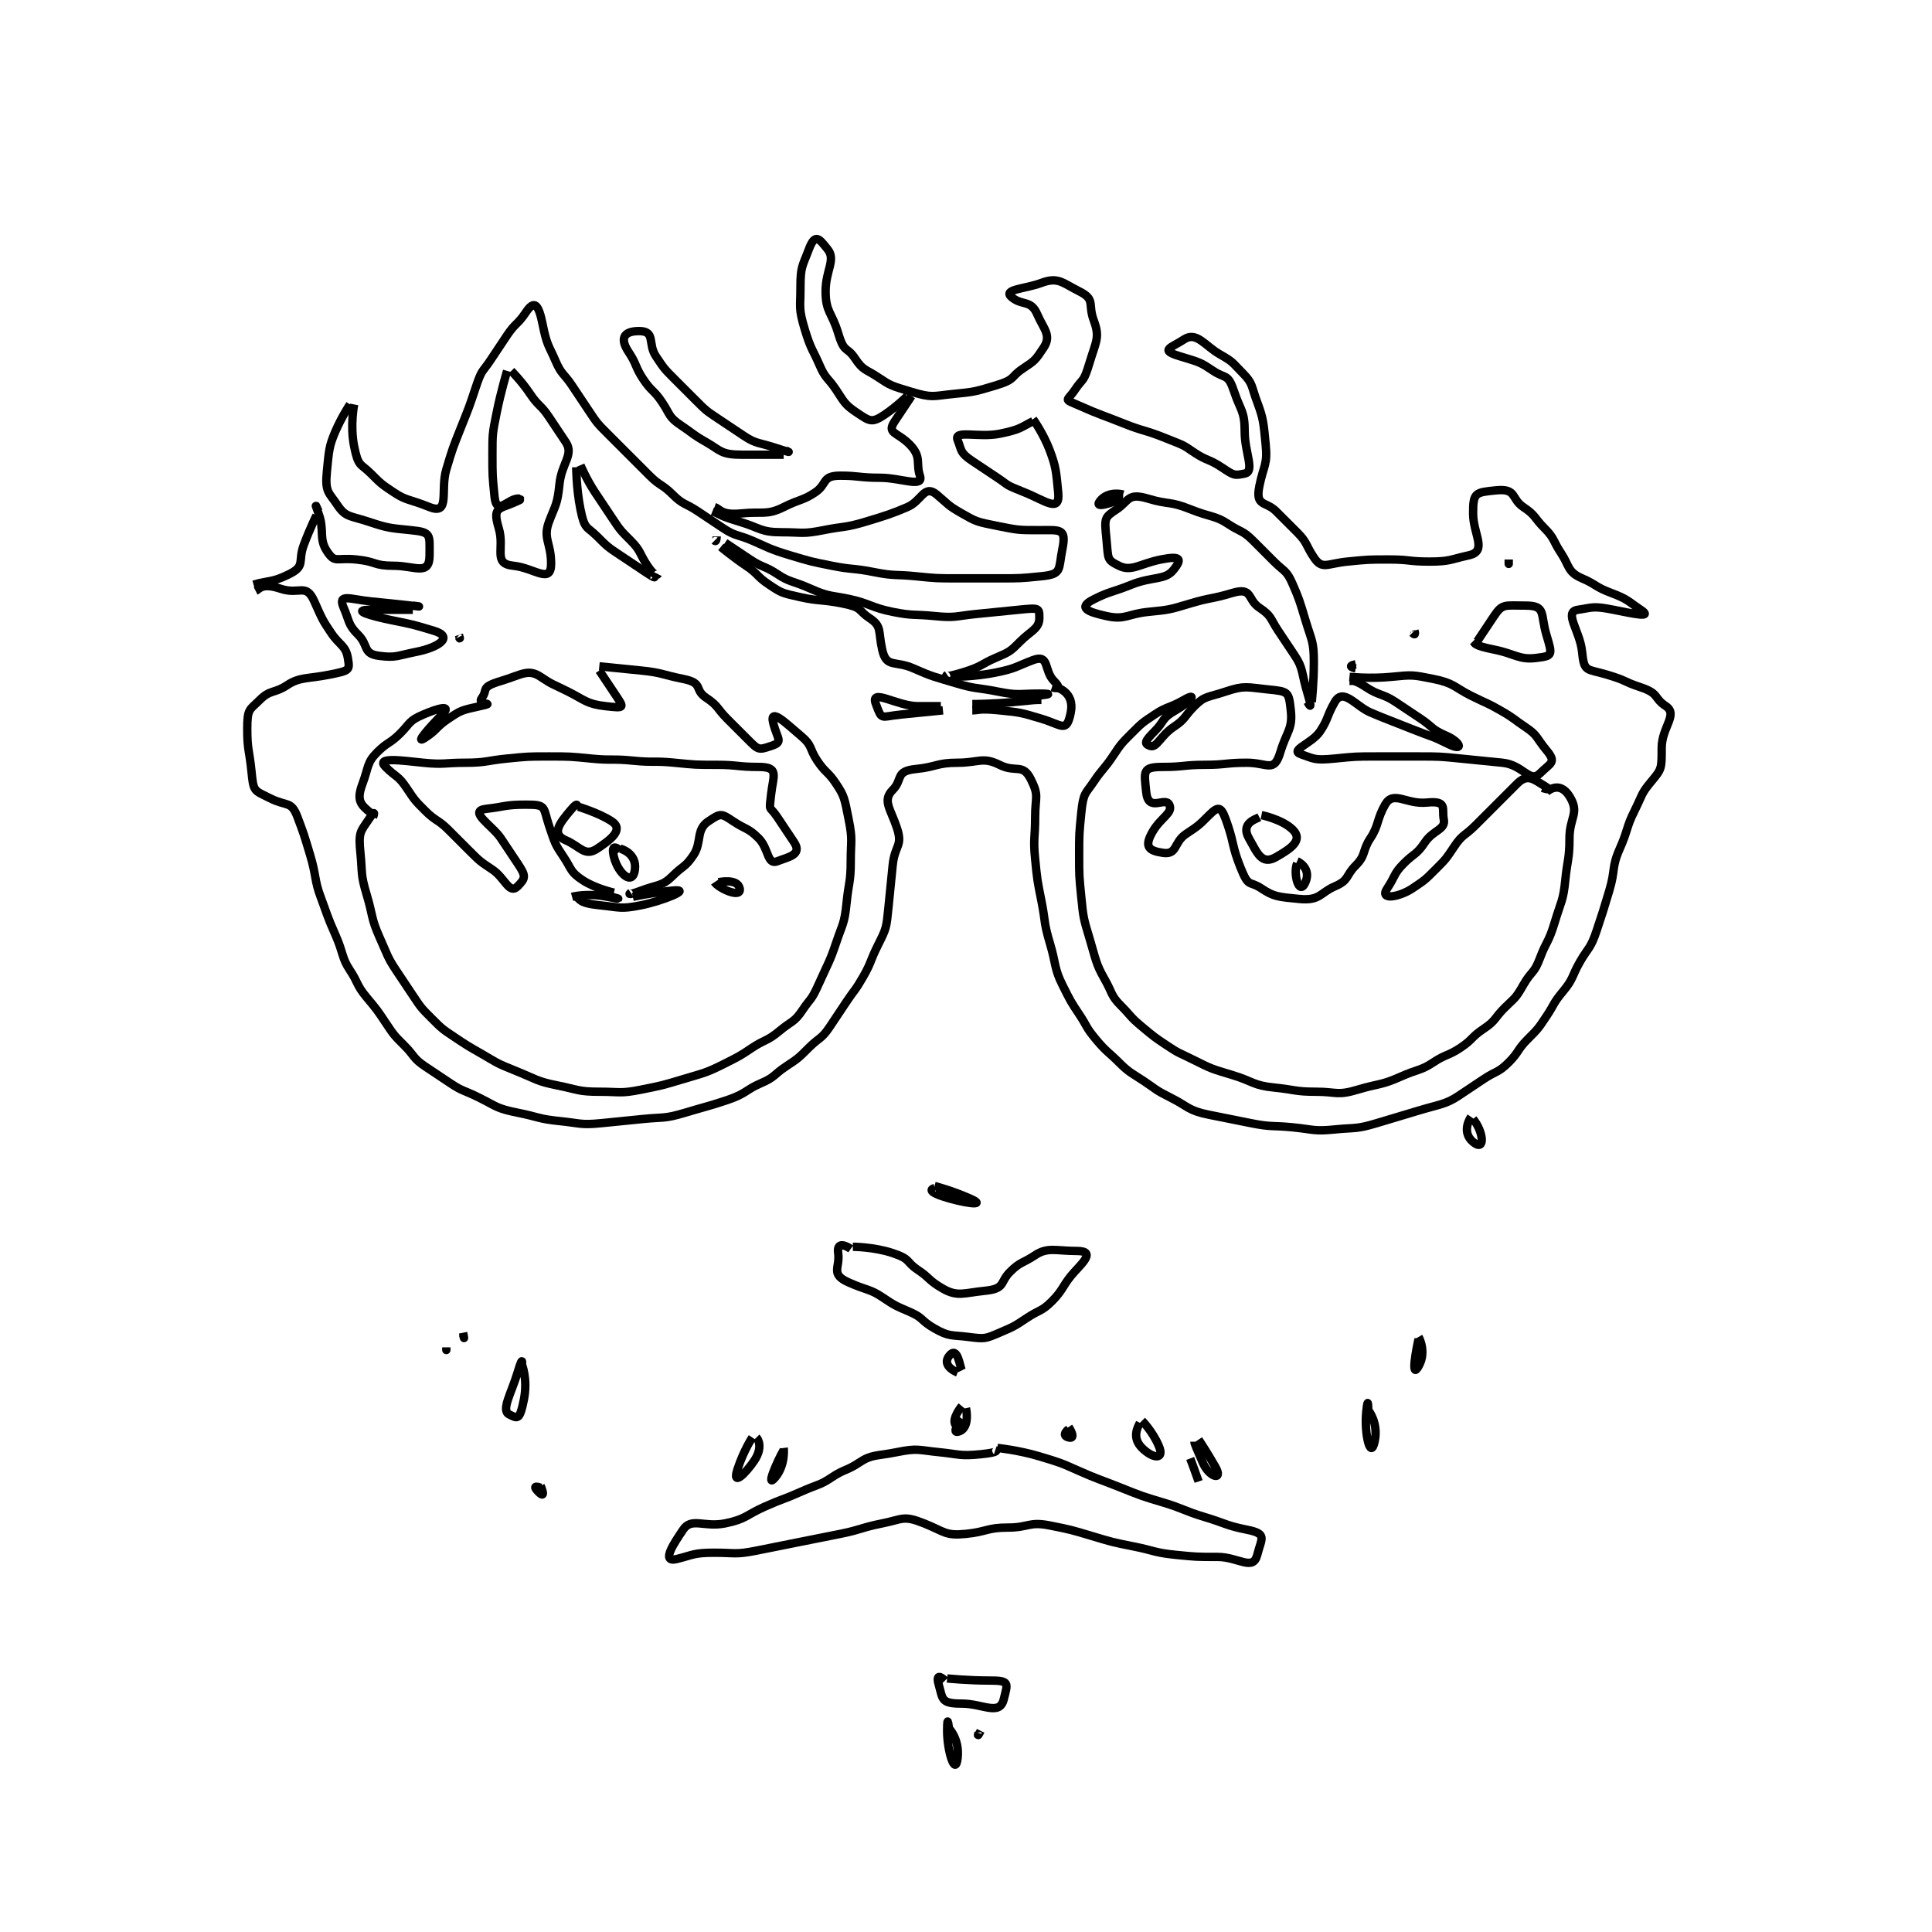
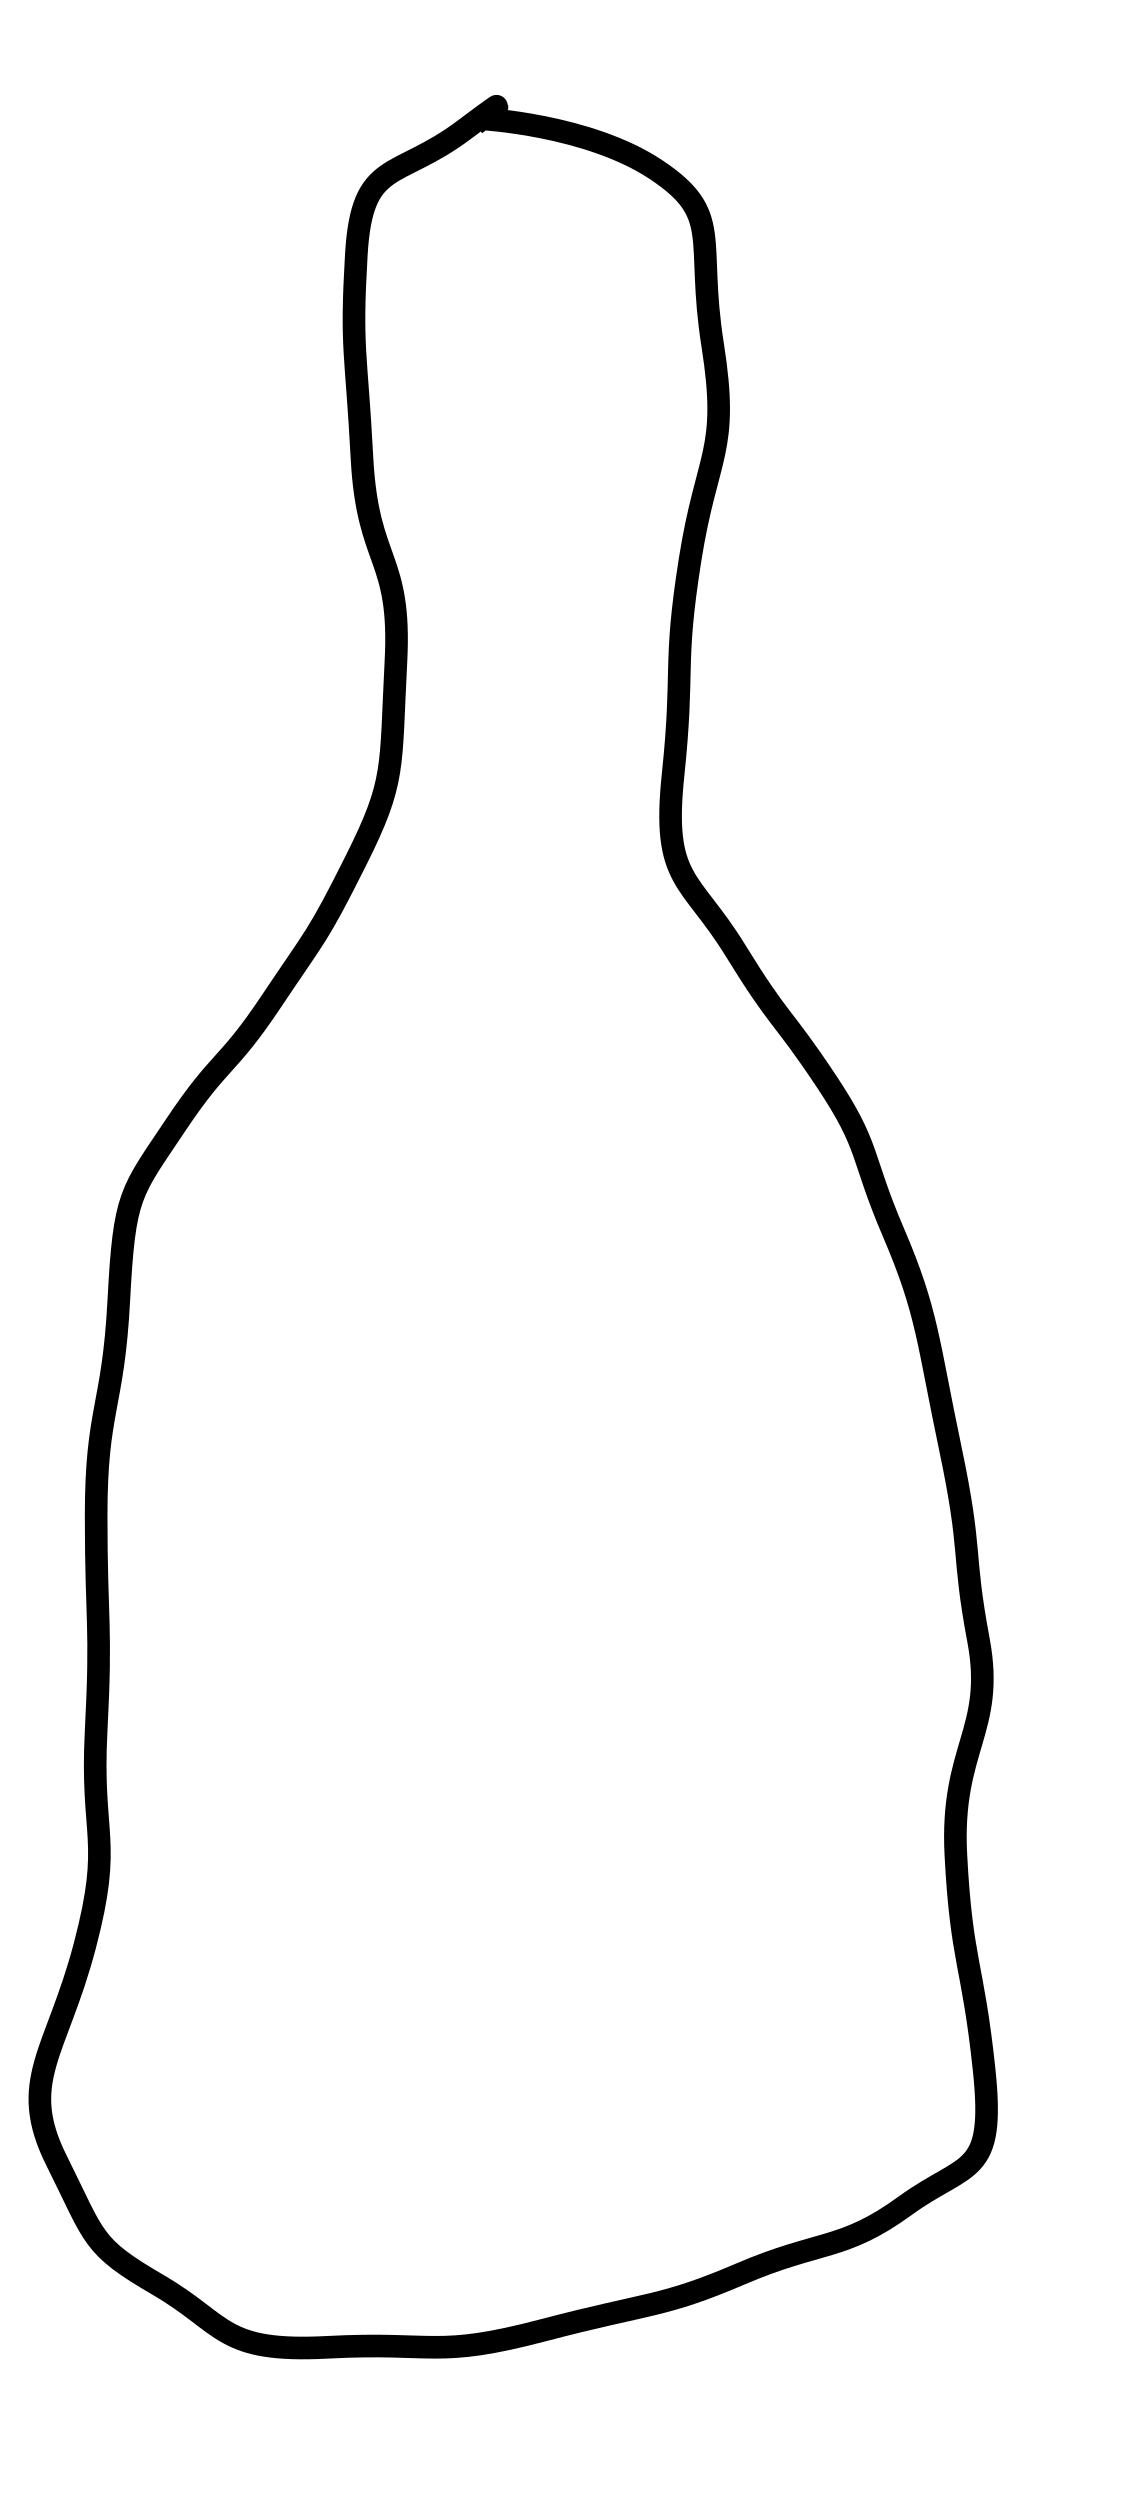
- <svg xmlns="http://www.w3.org/2000/svg" baseProfile="full" height="922px" version="1.1" width="922px">
+ <svg xmlns="http://www.w3.org/2000/svg" baseProfile="full" height="442px" version="1.1" width="201px">
  <defs />
-   <path d="M 433,189 433,189  S 428,194 422,198 S 415,201 409,197 S 403,192 399,186 S 394,181 391,174 S 387,167 384,157 S 382,147 382,137 S 383,127 386,119 S 391,114 395,119 S 394,129 394,139 S 397,149 400,159 S 404,165 408,171 S 413,176 419,180 S 425,184 435,187 S 445,189 455,188 S 465,187 475,184 S 482,180 488,176 S 494,172 498,166 S 498,157 495,150 S 488,146 483,142 S 489,138 497,135 S 507,135 515,139 S 519,145 522,153 S 523,163 520,173 S 517,180 513,186 S 507,190 516,194 S 526,198 536,202 S 546,205 556,209 S 564,212 570,216 S 577,219 583,223 S 589,227 594,226 S 594,216 594,206 S 592,196 589,187 S 585,181 579,177 S 573,173 563,170 S 559,166 565,162 S 575,165 582,169 S 588,173 593,178 S 597,184 600,192 S 603,202 604,212 S 603,222 601,232 S 604,239 609,244 S 614,249 619,254 S 623,260 627,266 S 633,269 643,268 S 653,267 663,267 S 672,268 682,268 S 692,267 701,265 S 703,255 703,245 S 704,235 714,234 S 721,238 727,242 S 732,247 737,252 S 741,258 745,264 S 748,273 755,276 S 761,280 769,283 S 777,287 783,291 S 780,293 770,291 S 760,290 753,291 S 754,301 755,311 S 757,319 767,322 S 774,325 783,328 S 789,333 795,337 S 793,347 793,357 S 793,367 788,373 S 784,379 780,387 S 777,396 773,405 S 771,415 768,425 S 765,435 762,444 S 758,452 754,459 S 751,467 746,473 S 742,479 738,485 S 734,491 729,496 S 725,502 720,507 S 714,511 708,515 S 702,519 696,523 S 687,527 677,530 S 667,533 657,536 S 647,538 637,539 S 627,539 617,538 S 607,538 597,536 S 587,534 577,532 S 567,528 559,524 S 552,520 546,516 S 539,512 534,507 S 528,502 523,496 S 519,490 515,484 S 511,478 507,470 S 504,460 501,450 S 499,440 497,430 S 495,420 494,410 S 494,400 494,390 S 496,380 492,372 S 485,369 477,365 S 467,364 457,364 S 447,366 437,367 S 431,372 426,377 S 425,386 428,395 S 427,403 426,413 S 425,423 424,433 S 423,443 419,451 S 416,459 412,466 S 408,472 404,478 S 400,484 396,490 S 391,495 386,500 S 381,505 375,509 S 370,514 363,517 S 356,522 347,525 S 337,528 327,531 S 317,533 307,534 S 297,535 287,536 S 277,536 267,535 S 257,533 247,531 S 237,528 229,524 S 221,521 215,517 S 209,513 203,509 S 198,504 193,499 S 188,494 184,488 S 180,482 175,476 S 171,469 167,463 S 164,455 160,446 S 156,436 153,428 S 151,418 148,408 S 145,398 142,390 S 137,385 129,381 S 121,378 120,368 S 118,358 118,348 S 119,339 124,334 S 131,331 137,327 S 147,324 157,322 S 167,320 166,314 S 162,308 158,302 S 154,296 150,287 S 143,284 134,281 S 124,281 122,282 " fill="none" filter="url(#pencil)" stroke="#000" stroke-width="4" />
-   <path d="M 169,193 169,193  S 167,203 169,213 S 172,221 177,226 S 182,231 188,235 S 195,238 205,242 S 210,234 213,224 S 216,214 220,204 S 224,194 227,185 S 230,178 234,172 S 238,166 242,160 S 247,155 251,149 S 257,145 259,155 S 262,165 265,172 S 269,178 273,184 S 277,190 281,196 S 285,202 290,207 S 295,212 300,217 S 305,222 310,227 S 316,231 321,236 S 327,240 333,244 S 339,248 345,252 S 352,255 359,258 S 367,262 377,265 S 387,268 397,270 S 407,271 417,273 S 427,274 437,275 S 447,276 457,276 S 467,276 477,276 S 487,276 497,275 S 505,272 507,262 S 506,253 496,253 S 486,253 476,251 S 466,249 459,245 S 453,241 447,236 S 440,239 433,242 S 423,246 413,249 S 403,251 393,253 S 383,254 373,254 S 363,252 353,249 S 345,246 340,244 " fill="none" filter="url(#pencil)" stroke="#000" stroke-width="4" />
-   <path d="M 374,217 374,217  S 364,217 354,217 S 344,215 337,211 S 331,207 325,203 S 320,198 316,192 S 311,187 307,181 S 304,174 300,168 S 297,158 305,158 S 309,164 313,170 S 317,176 322,181 S 327,186 332,191 S 337,196 343,200 S 349,204 355,208 S 362,211 371,214 S 375,215 375,215  " fill="none" filter="url(#pencil)" stroke="#000" stroke-width="4" />
-   <path d="M 242,177 242,177  S 239,187 237,197 S 235,207 235,217 S 235,227 236,237 S 243,237 248,238 " fill="none" filter="url(#pencil)" stroke="#000" stroke-width="4" />
-   <path d="M 244,177 244,177  S 249,182 253,188 S 258,193 262,199 S 266,205 270,211 S 268,221 267,231 S 265,241 262,249 S 263,259 263,269 S 255,271 245,270 S 241,262 238,252 S 238,243 245,240 S 246,239 246,239  " fill="none" filter="url(#pencil)" stroke="#000" stroke-width="4" />
-   <path d="M 435,189 435,189  S 431,195 427,201 S 428,206 434,212 S 437,221 439,227 S 430,228 420,228 S 410,227 401,227 S 395,231 389,235 S 382,238 374,242 S 364,244 354,245 S 344,243 341,242 " fill="none" filter="url(#pencil)" stroke="#000" stroke-width="4" />
-   <path d="M 167,193 167,193  S 163,199 160,206 S 157,215 156,225 S 157,235 161,241 S 167,246 176,249 S 186,252 196,253 S 205,255 205,265 S 198,270 188,270 S 180,268 170,267 S 160,269 156,263 S 155,253 152,245 S 152,244 152,244  " fill="none" filter="url(#pencil)" stroke="#000" stroke-width="4" />
-   <path d="M 493,200 493,200  S 498,207 501,215 S 504,225 505,235 S 499,239 489,235 S 482,232 476,228 S 470,224 464,220 S 459,215 457,210 S 467,209 477,207 S 487,204 493,201 " fill="none" filter="url(#pencil)" stroke="#000" stroke-width="4" />
-   <path d="M 277,222 277,222  S 280,229 284,235 S 288,241 292,247 S 296,253 301,258 S 305,264 309,270 S 314,274 314,274  " fill="none" filter="url(#pencil)" stroke="#000" stroke-width="4" />
-   <path d="M 275,223 275,223  S 275,233 277,243 S 280,251 285,256 S 290,261 296,265 S 302,269 308,273 S 312,275 312,275  " fill="none" filter="url(#pencil)" stroke="#000" stroke-width="4" />
-   <path d="M 536,236 536,236  S 529,234 525,239 S 535,238 536,238 " fill="none" filter="url(#pencil)" stroke="#000" stroke-width="4" />
-   <path d="M 626,335 626,335  S 627,326 627,316 S 626,306 623,296 S 620,286 617,279 S 613,273 608,268 S 603,263 598,258 S 592,254 586,250 S 578,247 568,243 S 558,241 548,238 S 539,239 533,243 S 527,247 528,257 S 528,267 534,270 S 544,269 554,267 S 564,267 560,272 S 550,275 540,279 S 530,282 522,286 S 519,292 528,294 S 538,293 548,292 S 558,291 568,288 S 578,286 588,283 S 595,286 601,290 S 606,295 610,301 S 614,307 618,313 S 621,321 624,331 S 624,335 624,335  " fill="none" filter="url(#pencil)" stroke="#000" stroke-width="4" />
-   <path d="M 151,246 151,246  S 148,252 145,260 S 146,270 138,274 S 128,277 121,279 " fill="none" filter="url(#pencil)" stroke="#000" stroke-width="4" />
-   <path d="M 342,256 342,256  S 342,259 341,258 " fill="none" filter="url(#pencil)" stroke="#000" stroke-width="4" />
-   <path d="M 346,259 346,259  S 352,263 358,267 S 365,270 371,274 S 378,277 387,281 S 397,284 406,286 S 416,290 426,292 S 436,293 446,294 S 456,294 466,293 S 476,292 486,291 S 496,290 496,295 S 492,301 487,306 S 482,311 475,314 S 469,318 459,321 S 452,322 452,322  " fill="none" filter="url(#pencil)" stroke="#000" stroke-width="4" />
-   <path d="M 344,261 344,261  S 350,266 356,270 S 361,275 367,279 S 373,283 382,285 S 392,286 402,288 S 409,291 415,295 S 419,301 421,310 S 427,315 436,319 S 446,323 456,326 S 466,328 476,330 S 486,331 496,331 S 495,332 495,332  " fill="none" filter="url(#pencil)" stroke="#000" stroke-width="4" />
-   <path d="M 720,267 720,267  S 720,270 720,269 " fill="none" filter="url(#pencil)" stroke="#000" stroke-width="4" />
-   <path d="M 197,291 197,291  S 187,291 177,291 S 177,294 187,296 S 197,298 207,301 S 209,309 199,311 S 189,314 181,313 S 176,308 171,303 S 167,297 164,290 S 167,286 177,287 S 187,288 196,289 S 197,289 197,289  " fill="none" filter="url(#pencil)" stroke="#000" stroke-width="4" />
-   <path d="M 705,306 705,306  S 709,300 713,294 S 718,289 728,289 S 735,293 738,303 S 741,313 733,314 S 723,312 713,310 S 704,307 703,306 " fill="none" filter="url(#pencil)" stroke="#000" stroke-width="4" />
-   <path d="M 675,301 675,301  S 676,304 674,302 " fill="none" filter="url(#pencil)" stroke="#000" stroke-width="4" />
-   <path d="M 219,303 219,303  S 220,306 219,304 " fill="none" filter="url(#pencil)" stroke="#000" stroke-width="4" />
-   <path d="M 455,323 455,323  S 465,323 475,321 S 485,318 493,315 S 498,320 503,325 S 502,328 502,328  " fill="none" filter="url(#pencil)" stroke="#000" stroke-width="4" />
-   <path d="M 647,319 647,319  S 642,318 647,317 " fill="none" filter="url(#pencil)" stroke="#000" stroke-width="4" />
-   <path d="M 286,318 286,318  S 296,319 306,320 S 316,322 326,324 S 331,329 337,333 S 342,338 347,343 S 352,348 357,353 S 362,358 368,356 S 371,353 369,345 S 376,346 382,351 S 386,357 390,363 S 395,368 399,374 S 403,381 405,391 S 406,401 406,411 S 405,421 404,431 S 402,441 399,450 S 395,460 391,469 S 387,476 383,482 S 378,487 372,492 S 365,496 359,500 S 353,504 345,508 S 336,512 326,515 S 316,518 306,520 S 296,521 286,521 S 276,520 266,518 S 256,515 246,511 S 237,507 230,503 S 223,499 217,495 S 211,491 206,486 S 201,481 197,475 S 193,469 189,463 S 185,456 181,447 S 178,437 175,427 S 173,417 172,407 S 172,397 176,391 S 178,390 178,390  " fill="none" filter="url(#pencil)" stroke="#000" stroke-width="4" />
-   <path d="M 286,320 286,320  S 290,326 294,332 S 298,338 289,337 S 279,334 271,330 S 264,327 258,323 S 249,322 239,325 S 233,329 230,333 S 238,335 229,337 S 220,339 214,343 S 209,348 203,352 S 206,346 211,341 S 209,338 202,341 S 196,345 191,350 S 185,354 180,359 S 176,366 173,374 S 172,384 177,388 " fill="none" filter="url(#pencil)" stroke="#000" stroke-width="4" />
-   <path d="M 644,323 644,323  S 654,324 664,323 S 674,322 684,324 S 694,328 702,332 S 709,335 716,339 S 722,343 728,347 S 733,352 738,358 S 740,364 735,369 S 727,365 717,364 S 707,363 697,362 S 687,361 677,361 S 667,361 657,361 S 647,361 637,362 S 627,362 621,360 S 626,355 630,349 S 633,342 637,335 S 647,337 654,340 S 664,344 674,348 S 683,351 691,355 S 697,354 690,351 S 684,347 678,343 S 672,339 666,335 S 658,332 652,328 S 645,325 644,325 " fill="none" filter="url(#pencil)" stroke="#000" stroke-width="4" />
-   <path d="M 504,328 504,328  S 513,330 511,340 S 507,346 497,343 S 487,340 477,339 S 467,339 464,339 " fill="none" filter="url(#pencil)" stroke="#000" stroke-width="4" />
-   <path d="M 738,378 738,378  S 744,372 749,380 S 749,390 749,400 S 748,410 747,420 S 745,430 742,440 S 738,449 735,457 S 731,463 727,470 S 723,476 718,481 S 714,487 708,491 S 703,496 697,500 S 690,503 684,507 S 677,510 668,514 S 658,517 648,520 S 638,521 628,521 S 618,520 608,519 S 598,516 588,513 S 578,510 570,506 S 563,503 557,499 S 551,495 545,490 S 540,485 535,480 S 531,474 527,467 S 523,458 520,448 S 517,438 516,428 S 515,418 515,408 S 515,398 516,388 S 518,379 522,373 S 527,367 531,361 S 535,355 540,350 S 545,345 551,341 S 558,338 565,334 S 568,335 561,339 S 556,344 551,349 S 546,355 549,356 S 554,351 560,347 S 565,342 570,337 S 576,333 585,330 S 595,328 605,329 S 615,330 616,339 S 614,349 611,359 S 605,364 595,364 S 585,365 575,365 S 565,366 555,366 S 546,368 547,378 S 556,380 558,384 S 554,390 550,397 S 548,406 555,407 S 560,402 566,398 S 572,394 577,389 S 583,385 586,394 S 588,404 592,414 S 596,420 602,424 S 610,428 620,429 S 630,426 637,423 S 642,418 647,413 S 650,406 654,400 S 657,391 661,384 S 671,384 681,383 S 688,386 689,391 S 684,396 680,402 S 675,407 670,412 S 666,418 662,424 S 668,428 674,424 S 680,420 685,415 S 690,410 694,404 S 699,399 704,394 S 709,389 714,384 S 719,379 724,374 S 732,372 737,375 S 736,376 736,376  " fill="none" filter="url(#pencil)" stroke="#000" stroke-width="4" />
-   <path d="M 464,336 464,336  S 474,336 484,335 S 494,334 497,334 " fill="none" filter="url(#pencil)" stroke="#000" stroke-width="4" />
-   <path d="M 450,339 450,339  S 440,340 430,341 S 421,344 418,336 S 428,337 438,337 S 448,337 449,337 " fill="none" filter="url(#pencil)" stroke="#000" stroke-width="4" />
-   <path d="M 293,426 293,426  S 284,424 278,420 S 273,415 269,409 S 265,403 262,394 S 261,384 251,384 S 241,385 232,386 S 235,394 239,400 S 243,406 247,412 S 251,419 247,423 S 241,419 235,415 S 229,411 224,406 S 219,401 214,396 S 208,392 203,387 S 198,382 194,376 S 189,371 184,366 S 192,363 202,364 S 212,364 222,364 S 232,363 242,362 S 252,361 262,361 S 272,361 282,362 S 292,362 302,363 S 312,363 322,364 S 332,365 342,365 S 352,366 362,366 S 369,370 368,379 S 367,384 371,390 S 375,396 379,402 S 376,409 371,411 S 367,405 362,400 S 356,396 350,392 S 344,388 338,392 S 335,402 331,408 S 326,413 321,418 S 314,422 306,425 S 301,426 301,426  " fill="none" filter="url(#pencil)" stroke="#000" stroke-width="4" />
-   <path d="M 276,385 276,385  S 286,388 292,392 S 291,401 285,405 S 277,404 270,401 S 267,393 272,387 S 275,386 275,386  " fill="none" filter="url(#pencil)" stroke="#000" stroke-width="4" />
-   <path d="M 602,389 602,389  S 612,391 617,396 S 616,405 609,409 S 600,407 596,400 S 599,391 601,390 " fill="none" filter="url(#pencil)" stroke="#000" stroke-width="4" />
-   <path d="M 296,405 296,405  S 304,407 303,415 S 295,417 293,409 S 296,406 296,406  " fill="none" filter="url(#pencil)" stroke="#000" stroke-width="4" />
-   <path d="M 619,411 619,411  S 626,414 623,421 S 617,417 619,412 " fill="none" filter="url(#pencil)" stroke="#000" stroke-width="4" />
-   <path d="M 343,421 343,421  S 352,419 353,424 S 343,424 341,421 " fill="none" filter="url(#pencil)" stroke="#000" stroke-width="4" />
-   <path d="M 273,428 273,428  S 280,426 290,428 S 292,428 292,428  " fill="none" filter="url(#pencil)" stroke="#000" stroke-width="4" />
-   <path d="M 302,428 302,428  S 311,426 321,425 S 316,430 306,432 S 296,433 286,432 S 277,429 275,428 " fill="none" filter="url(#pencil)" stroke="#000" stroke-width="4" />
-   <path d="M 702,533 702,533  S 697,540 703,545 S 708,540 703,534 " fill="none" filter="url(#pencil)" stroke="#000" stroke-width="4" />
-   <path d="M 446,566 446,566  S 454,568 463,572 S 459,574 450,571 S 446,567 446,567  " fill="none" filter="url(#pencil)" stroke="#000" stroke-width="4" />
-   <path d="M 407,595 407,595  S 417,595 426,598 S 432,602 438,606 S 443,611 450,615 S 460,617 470,616 S 477,612 482,607 S 488,603 494,599 S 504,597 514,597 S 515,604 511,609 S 507,616 502,621 S 496,625 490,629 S 484,633 477,636 S 470,639 462,638 S 453,638 446,634 S 441,629 434,626 S 427,623 421,619 S 414,616 405,612 S 401,605 400,598 S 406,596 406,596  " fill="none" filter="url(#pencil)" stroke="#000" stroke-width="4" />
-   <path d="M 221,636 221,636  S 222,641 221,637 " fill="none" filter="url(#pencil)" stroke="#000" stroke-width="4" />
-   <path d="M 677,638 677,638  S 681,645 677,652 S 676,643 677,639 " fill="none" filter="url(#pencil)" stroke="#000" stroke-width="4" />
-   <path d="M 213,643 213,643  S 213,645 213,644 " fill="none" filter="url(#pencil)" stroke="#000" stroke-width="4" />
-   <path d="M 457,655 457,655  S 449,652 453,647 S 458,652 459,654 " fill="none" filter="url(#pencil)" stroke="#000" stroke-width="4" />
-   <path d="M 249,651 249,651  S 252,658 250,668 S 247,677 243,675 S 244,665 247,655 S 249,652 249,652  " fill="none" filter="url(#pencil)" stroke="#000" stroke-width="4" />
-   <path d="M 459,671 459,671  S 454,677 456,680 S 456,679 456,679  " fill="none" filter="url(#pencil)" stroke="#000" stroke-width="4" />
-   <path d="M 461,672 461,672  S 463,681 458,683 S 459,677 459,677  " fill="none" filter="url(#pencil)" stroke="#000" stroke-width="4" />
-   <path d="M 653,673 653,673  S 658,679 656,688 S 651,684 652,674 S 653,674 653,674  " fill="none" filter="url(#pencil)" stroke="#000" stroke-width="4" />
-   <path d="M 545,678 545,678  S 550,683 553,690 S 550,696 545,691 S 543,681 544,679 " fill="none" filter="url(#pencil)" stroke="#000" stroke-width="4" />
-   <path d="M 510,681 510,681  S 514,687 510,686 S 510,682 510,682  " fill="none" filter="url(#pencil)" stroke="#000" stroke-width="4" />
-   <path d="M 359,686 359,686  S 355,692 352,701 S 356,703 360,697 S 362,687 361,686 " fill="none" filter="url(#pencil)" stroke="#000" stroke-width="4" />
-   <path d="M 572,687 572,687  S 576,693 580,700 S 577,705 574,698 S 570,689 570,688 " fill="none" filter="url(#pencil)" stroke="#000" stroke-width="4" />
-   <path d="M 374,691 374,691  S 375,699 370,705 S 371,697 374,692 " fill="none" filter="url(#pencil)" stroke="#000" stroke-width="4" />
-   <path d="M 476,691 476,691  S 486,692 496,695 S 506,698 515,702 S 525,706 535,710 S 545,714 555,717 S 565,721 575,724 S 585,728 595,730 S 602,734 600,742 S 591,743 581,743 S 571,743 561,742 S 551,740 541,738 S 531,736 521,733 S 511,730 501,728 S 491,729 481,729 S 471,731 461,732 S 451,731 441,727 S 431,725 421,727 S 411,730 401,732 S 391,734 381,736 S 371,738 361,740 S 351,741 341,741 S 331,742 323,744 S 322,736 326,730 S 336,729 346,727 S 356,723 365,719 S 373,716 382,712 S 391,709 397,705 S 404,702 410,698 S 418,695 428,693 S 438,692 448,693 S 458,695 468,694 S 475,692 475,692  " fill="none" filter="url(#pencil)" stroke="#000" stroke-width="4" />
-   <path d="M 568,696 568,696  S 571,704 572,707 " fill="none" filter="url(#pencil)" stroke="#000" stroke-width="4" />
-   <path d="M 258,709 258,709  S 261,716 257,712 S 258,710 258,710  " fill="none" filter="url(#pencil)" stroke="#000" stroke-width="4" />
-   <path d="M 452,801 452,801  S 462,802 472,802 S 481,803 479,811 S 469,813 459,813 S 450,811 448,804 S 451,802 451,802  " fill="none" filter="url(#pencil)" stroke="#000" stroke-width="4" />
-   <path d="M 453,825 453,825  S 458,830 457,839 S 452,836 452,826 S 453,826 453,826  " fill="none" filter="url(#pencil)" stroke="#000" stroke-width="4" />
-   <path d="M 468,826 468,826  S 466,830 467,827 " fill="none" filter="url(#pencil)" stroke="#000" stroke-width="4" />
+   <path d="M 85,21 85,21  S 104,22 116,30 S 123,42 126,61 S 125,80 122,99 S 121,118 119,137 S 122,155 130,168 S 138,179 146,191 S 152,204 158,218 S 164,237 168,256 S 170,274 173,290 S 168,309 169,328 S 172,347 174,366 S 171,382 160,390 S 145,396 131,402 S 115,407 96,412 S 77,414 58,415 S 40,411 28,404 S 17,396 10,382 S 10,363 15,344 S 16,325 17,306 S 17,287 17,268 S 20,249 21,230 S 23,211 31,199 S 40,189 48,177 S 56,166 63,152 S 69,136 70,117 S 65,100 64,81 S 62,62 63,45 S 70,32 82,23 S 84,22 84,22  " fill="none" filter="url(#pencil)" stroke="#000" stroke-width="4" />
</svg>
